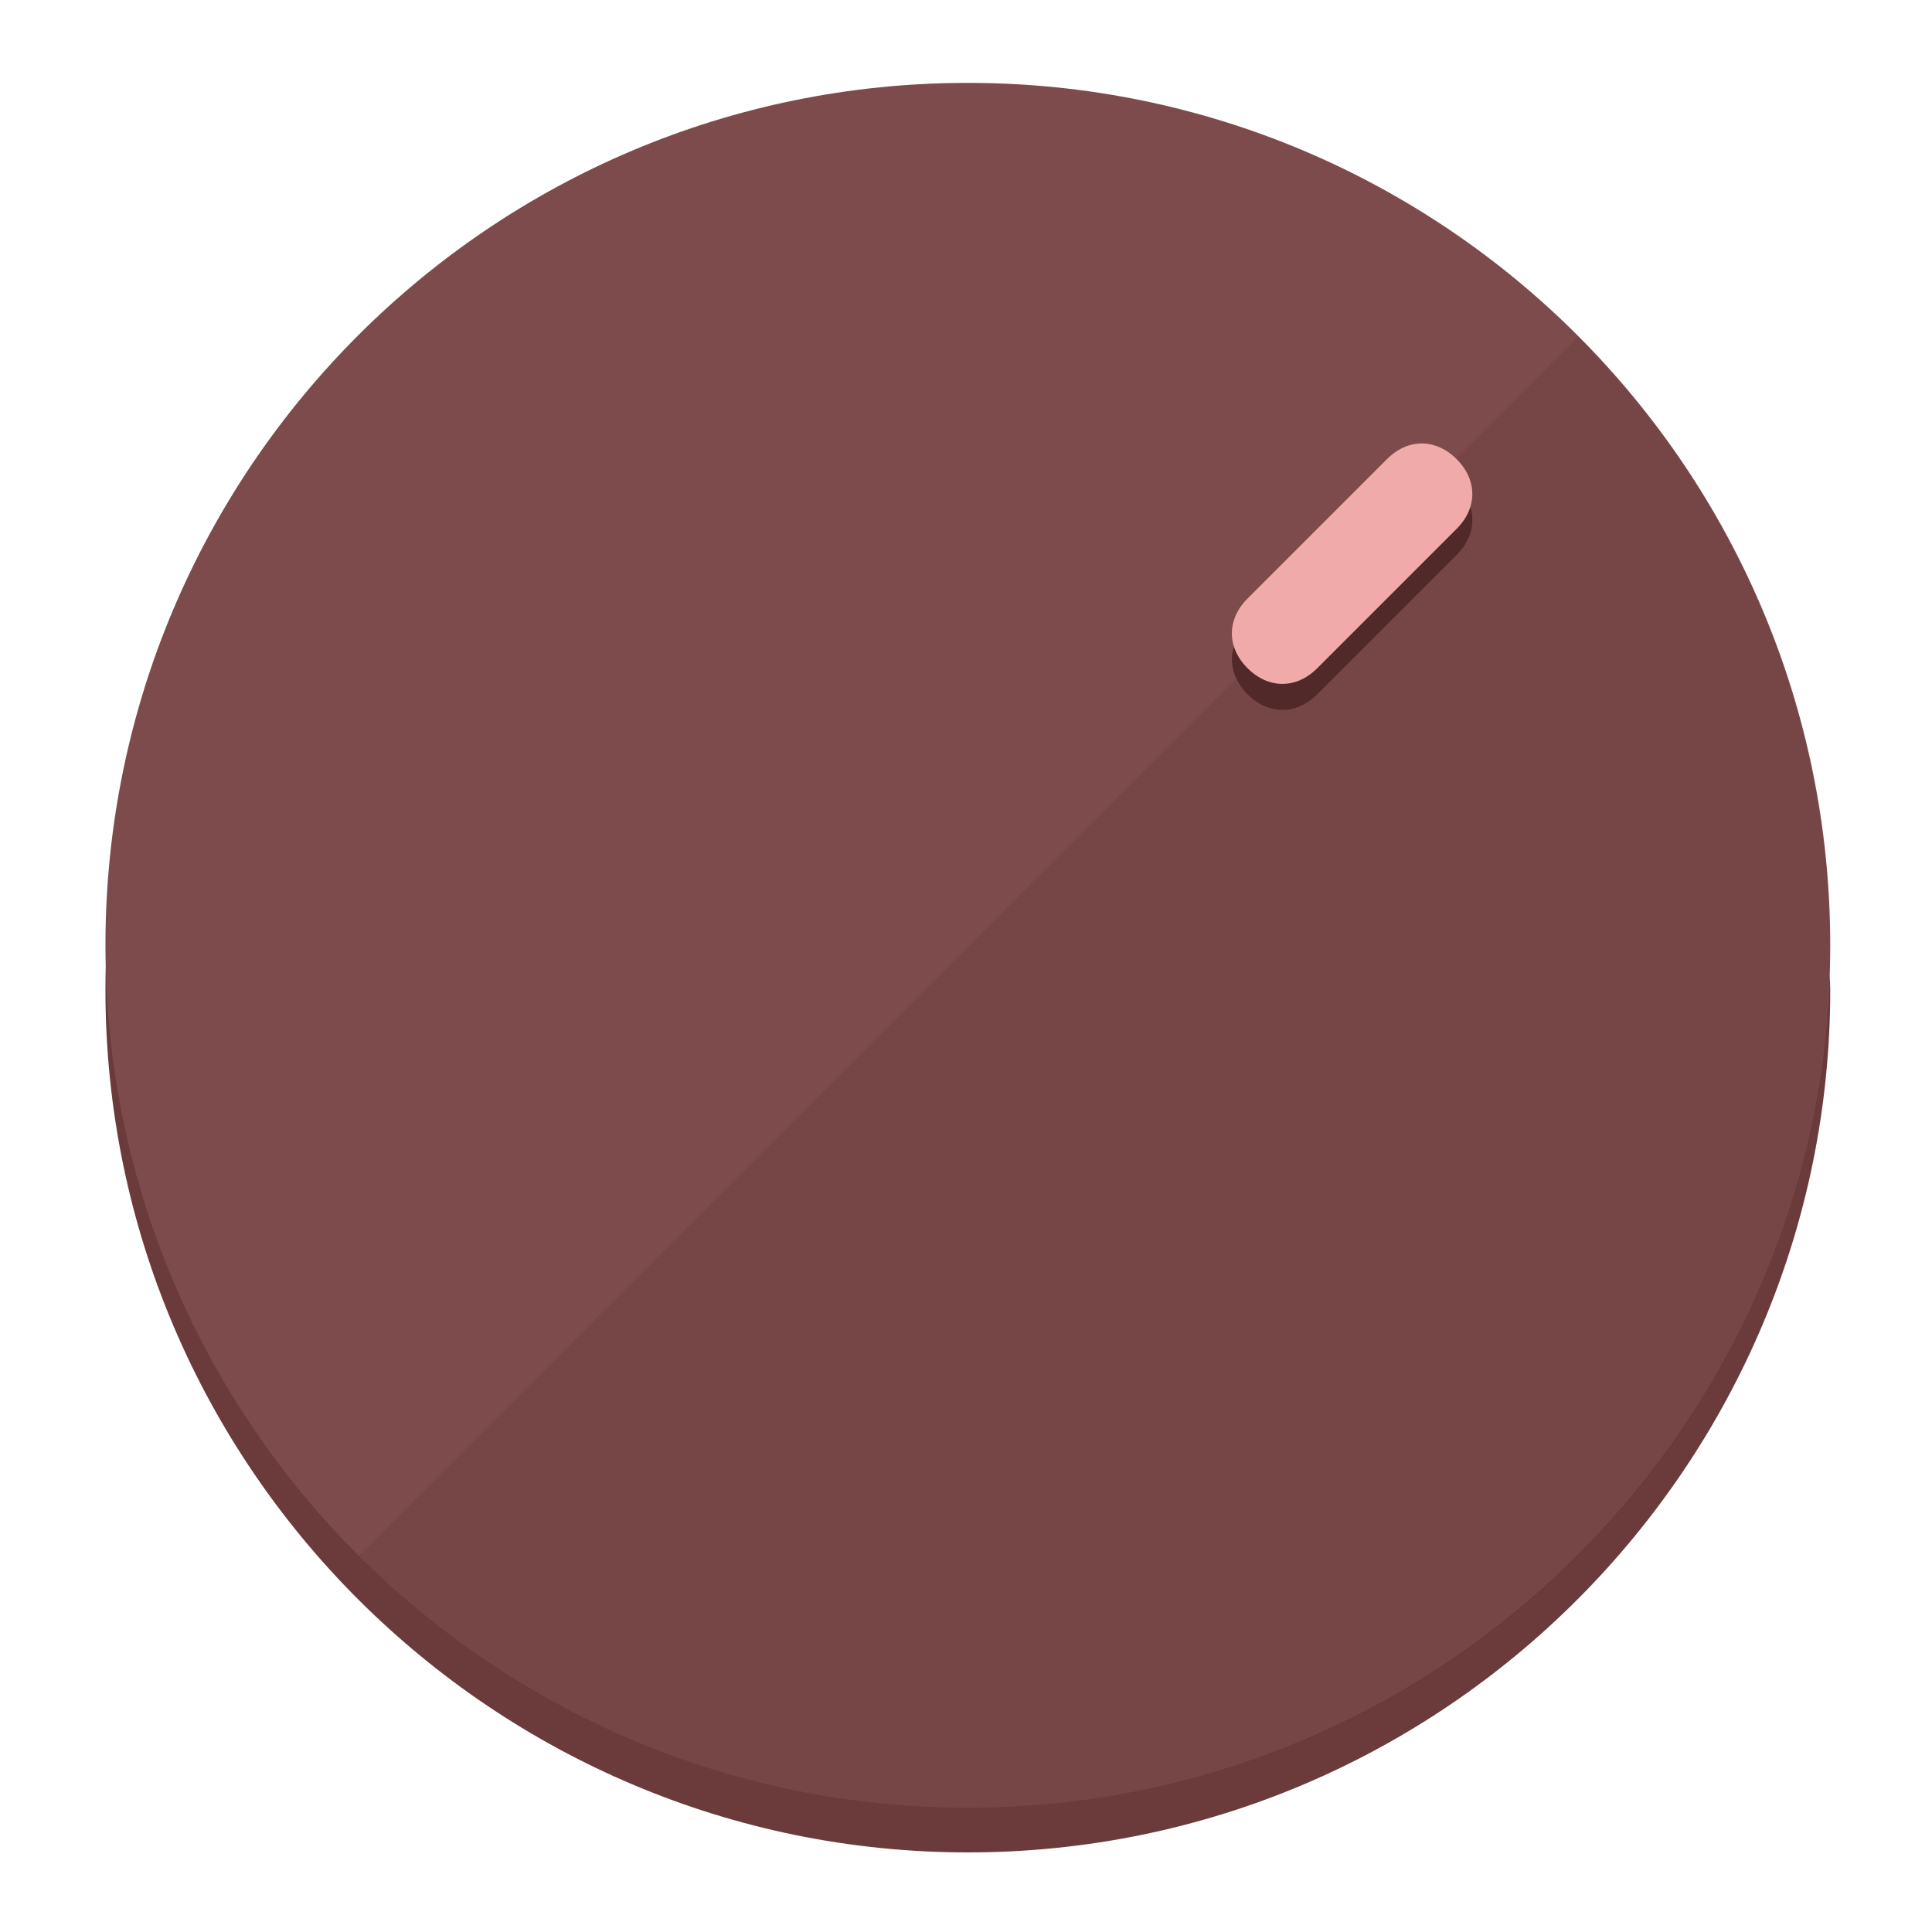
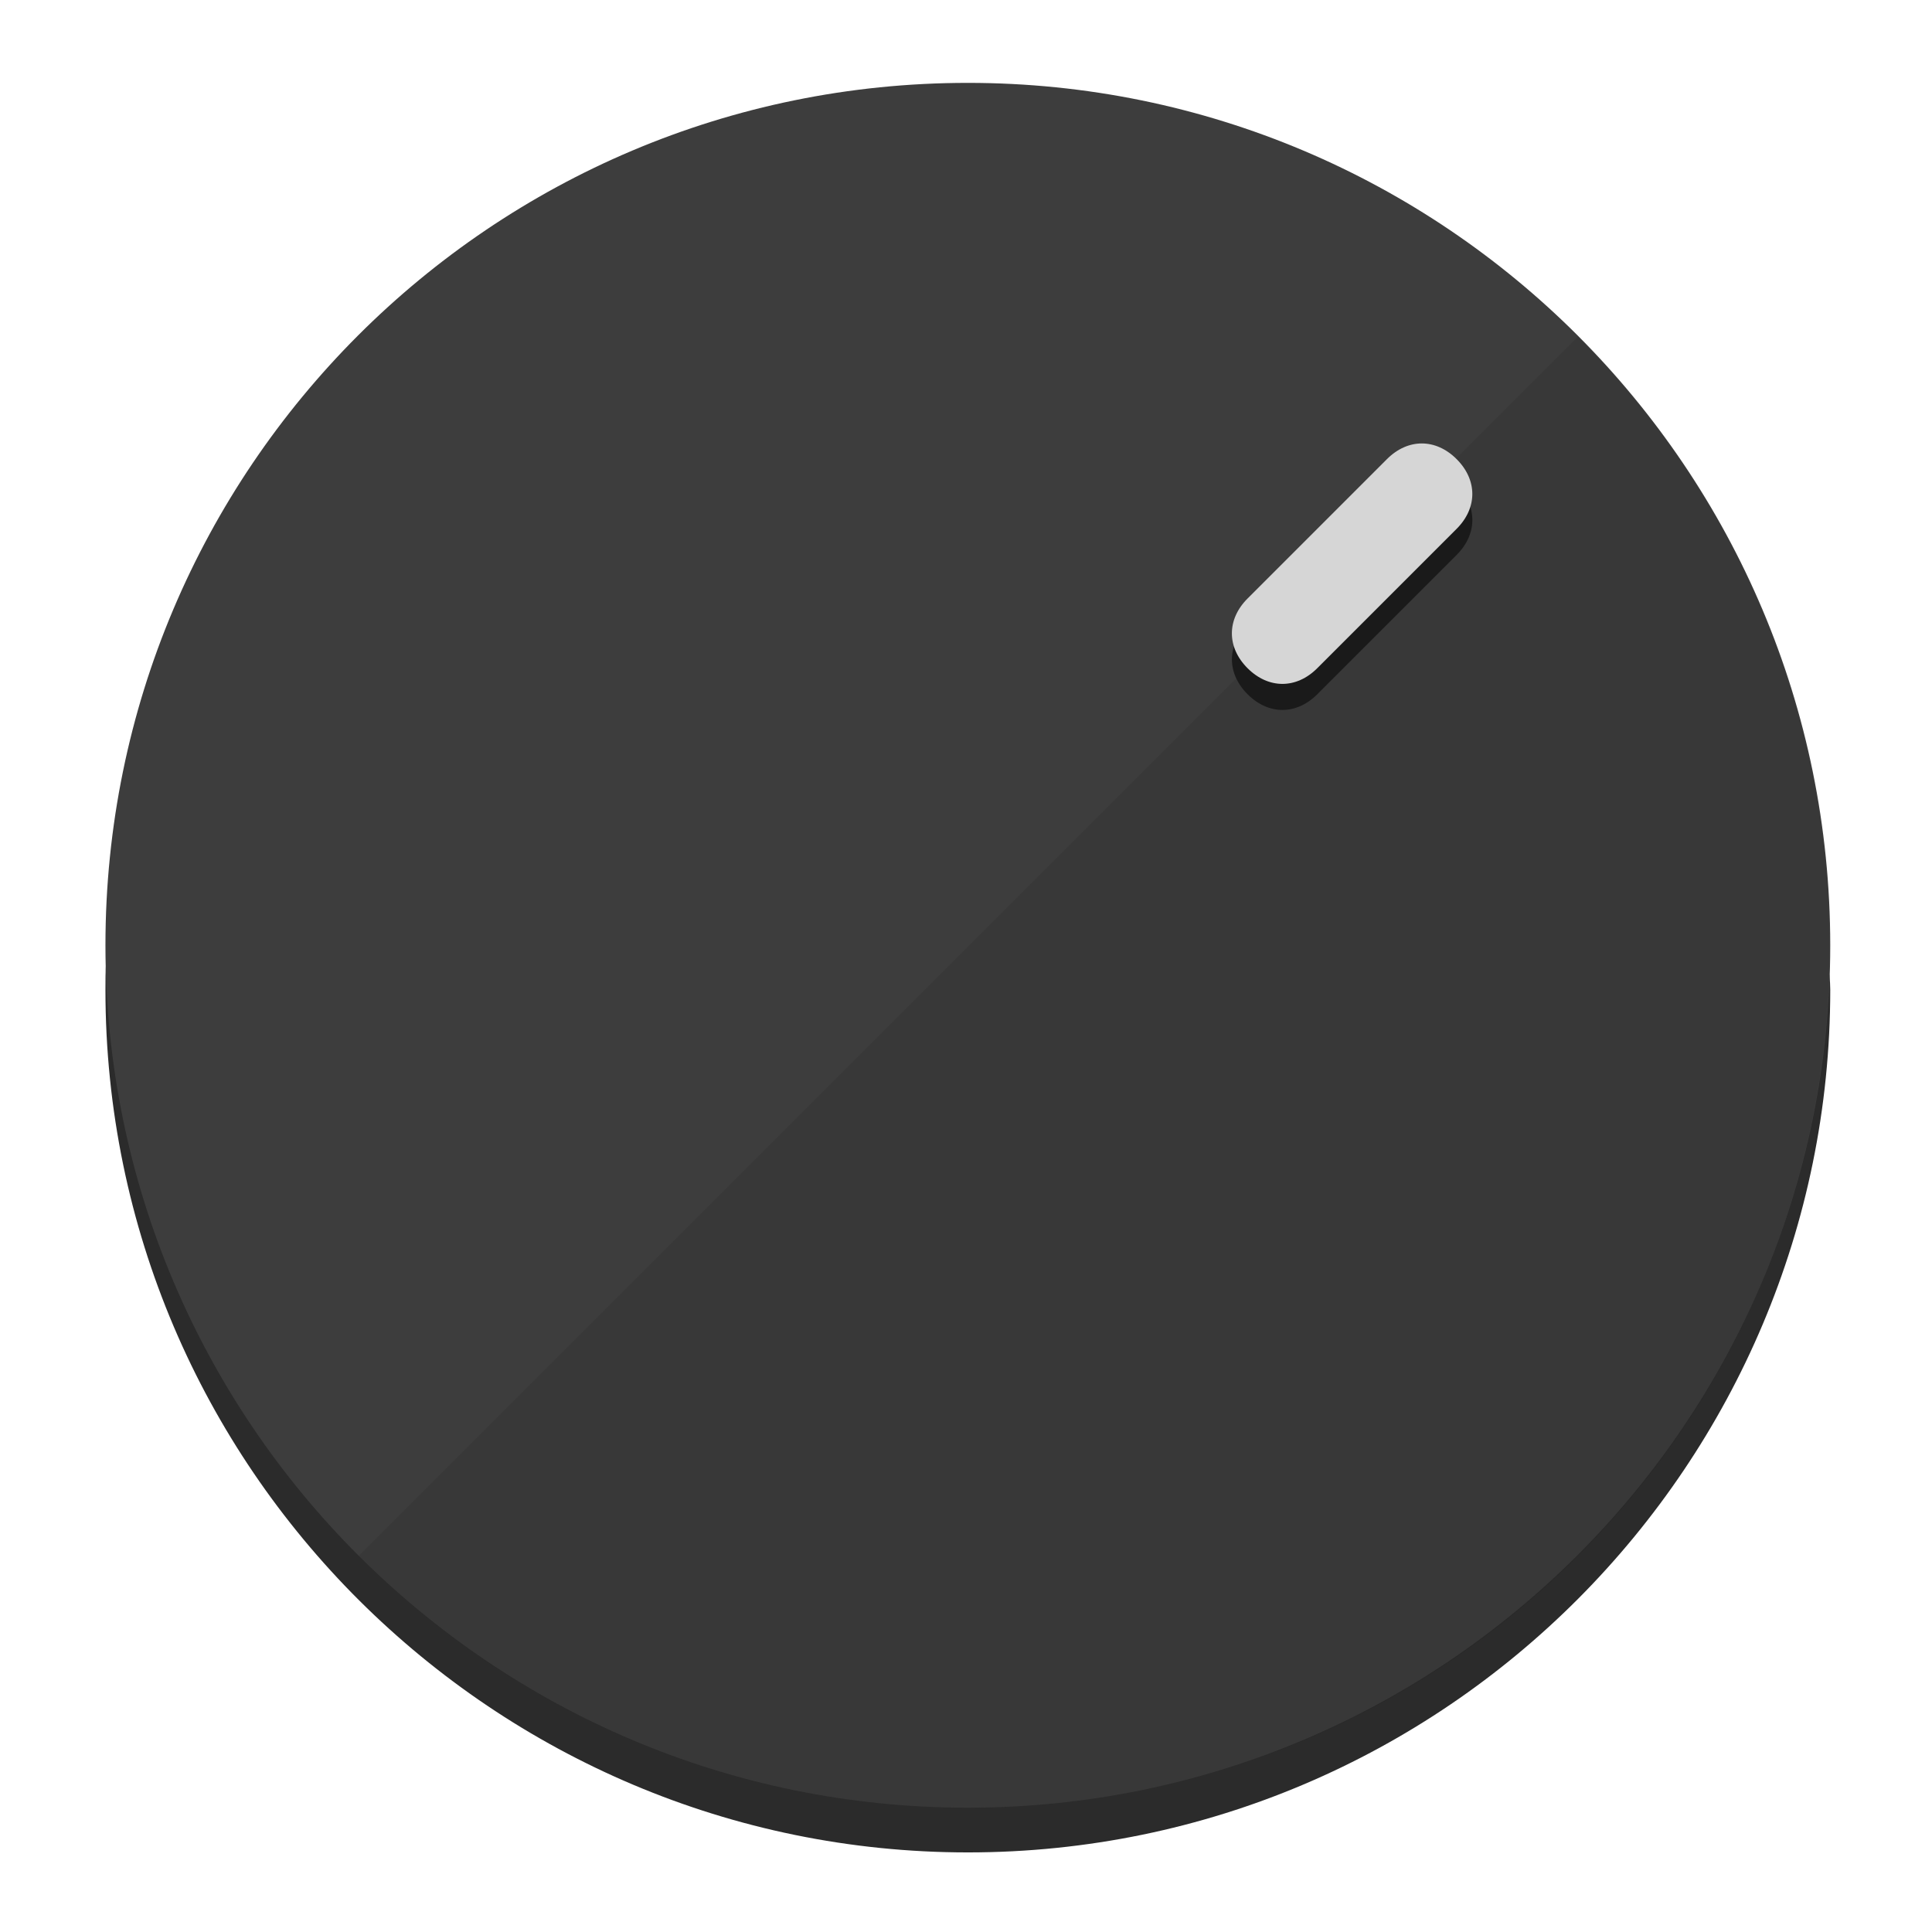
<svg xmlns="http://www.w3.org/2000/svg" height="120px" width="120px" version="1.1" id="Layer_1" viewBox="0 0 496.8 496.8" xml:space="preserve">
  <defs id="defs23" />
  <g id="g3158">
-     <path style="display:inline;fill:#6B3A3A;fill-opacity:1;stroke-width:1.584" d="m 248.875,445.92 c 116.582,0 212.89,-91.238 220.493,-205.286 0,5.069 1.267,8.87 1.267,13.939 0,121.651 -98.842,221.76 -221.76,221.76 -121.651,0 -221.76,-98.842 -221.76,-221.76 0,-5.069 0,-8.87 1.267,-13.939 7.603,114.048 103.91,205.286 220.493,205.286 z" id="path8" />
-     <circle style="display:inline;fill:#7D4B4B;fill-opacity:1;stroke-width:1.584" cx="248.875" cy="243.071" r="221.76" id="circle12" />
-     <path style="display:inline;fill:#522929;fill-opacity:0.154;stroke-width:1.587" d="m 405.744,86.606 c 86.308,86.308 86.308,227.193 0,313.5 -86.308,86.308 -227.193,86.308 -313.5,0" id="path14" />
+     <path style="display:inline;fill:#2B2B2B;fill-opacity:1;stroke-width:1.584" d="m 248.875,445.92 c 116.582,0 212.89,-91.238 220.493,-205.286 0,5.069 1.267,8.87 1.267,13.939 0,121.651 -98.842,221.76 -221.76,221.76 -121.651,0 -221.76,-98.842 -221.76,-221.76 0,-5.069 0,-8.87 1.267,-13.939 7.603,114.048 103.91,205.286 220.493,205.286 z" id="path8" />
+     <circle style="display:inline;fill:#3D3D3D;fill-opacity:1;stroke-width:1.584" cx="248.875" cy="243.071" r="221.76" id="circle12" />
+     <path style="display:inline;fill:#1A1A1A;fill-opacity:0.154;stroke-width:1.587" d="m 405.744,86.606 c 86.308,86.308 86.308,227.193 0,313.5 -86.308,86.308 -227.193,86.308 -313.5,0" id="path14" />
  </g>
  <g id="g3198">
    <circle style="display:none;fill:#000000;fill-opacity:0;stroke-width:1.584" cx="347.932" cy="-3.454" r="221.76" id="circle12-3" transform="rotate(45)" />
-     <path style="display:inline;fill:#522929;fill-opacity:1;stroke-width:1.584" d="m 338.732,178.525 c -5.376,5.376 -12.545,5.376 -17.921,-3e-5 v 0 c -5.376,-5.376 -5.376,-12.545 -1e-5,-17.921 l 35.842,-35.842 c 5.376,-5.376 12.545,-5.376 17.921,2e-5 v 0 c 5.376,5.376 5.376,12.545 0,17.921 z" id="path3789" />
-     <path style="display:inline;fill:#F0AAAA;stroke-width:1.584" d="m 338.722,171.826 c -5.376,5.376 -12.545,5.376 -17.921,-2e-5 v 0 c -5.376,-5.376 -5.376,-12.545 0,-17.921 l 35.842,-35.842 c 5.376,-5.376 12.545,-5.376 17.921,-10e-6 v 0 c 5.376,5.376 5.376,12.545 0,17.921 z" id="path915" />
+     <path style="display:inline;fill:#1A1A1A;fill-opacity:1;stroke-width:1.584" d="m 338.732,178.525 c -5.376,5.376 -12.545,5.376 -17.921,-3e-5 v 0 c -5.376,-5.376 -5.376,-12.545 -1e-5,-17.921 l 35.842,-35.842 c 5.376,-5.376 12.545,-5.376 17.921,2e-5 v 0 c 5.376,5.376 5.376,12.545 0,17.921 z" id="path3789" />
+     <path style="display:inline;fill:#D6D6D6;stroke-width:1.584" d="m 338.722,171.826 c -5.376,5.376 -12.545,5.376 -17.921,-2e-5 v 0 c -5.376,-5.376 -5.376,-12.545 0,-17.921 l 35.842,-35.842 c 5.376,-5.376 12.545,-5.376 17.921,-10e-6 v 0 c 5.376,5.376 5.376,12.545 0,17.921 z" id="path915" />
  </g>
</svg>
